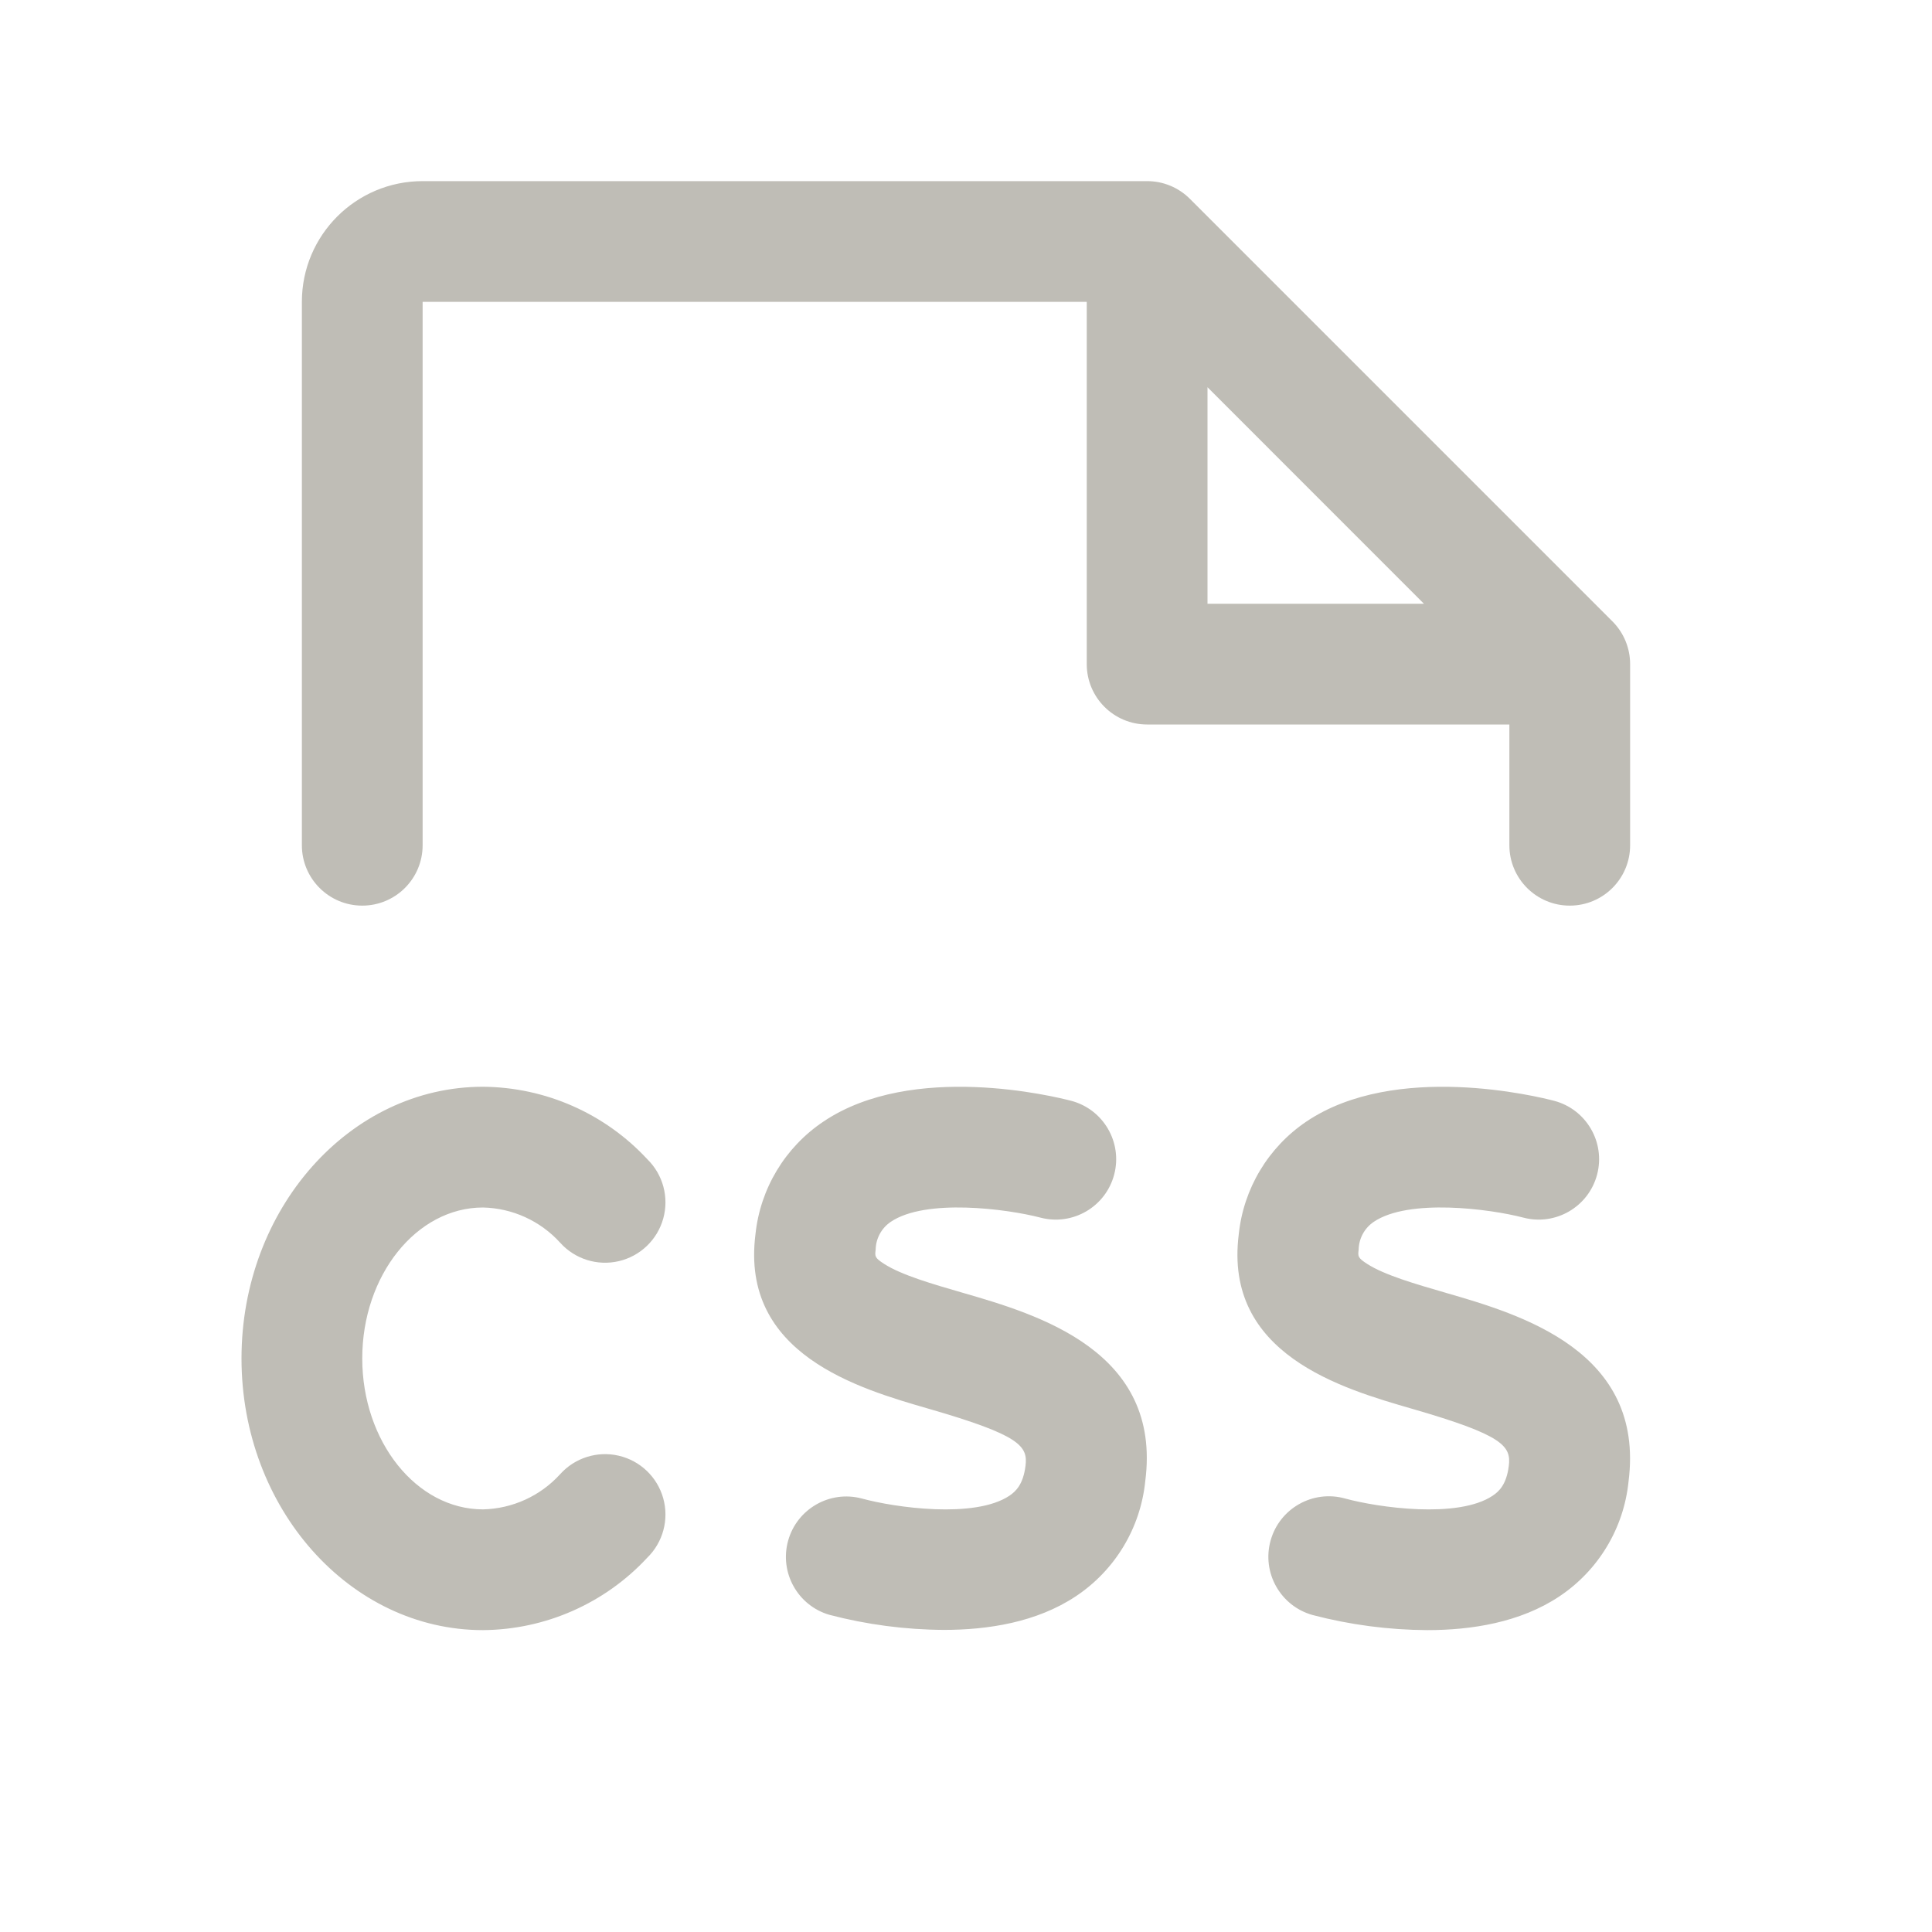
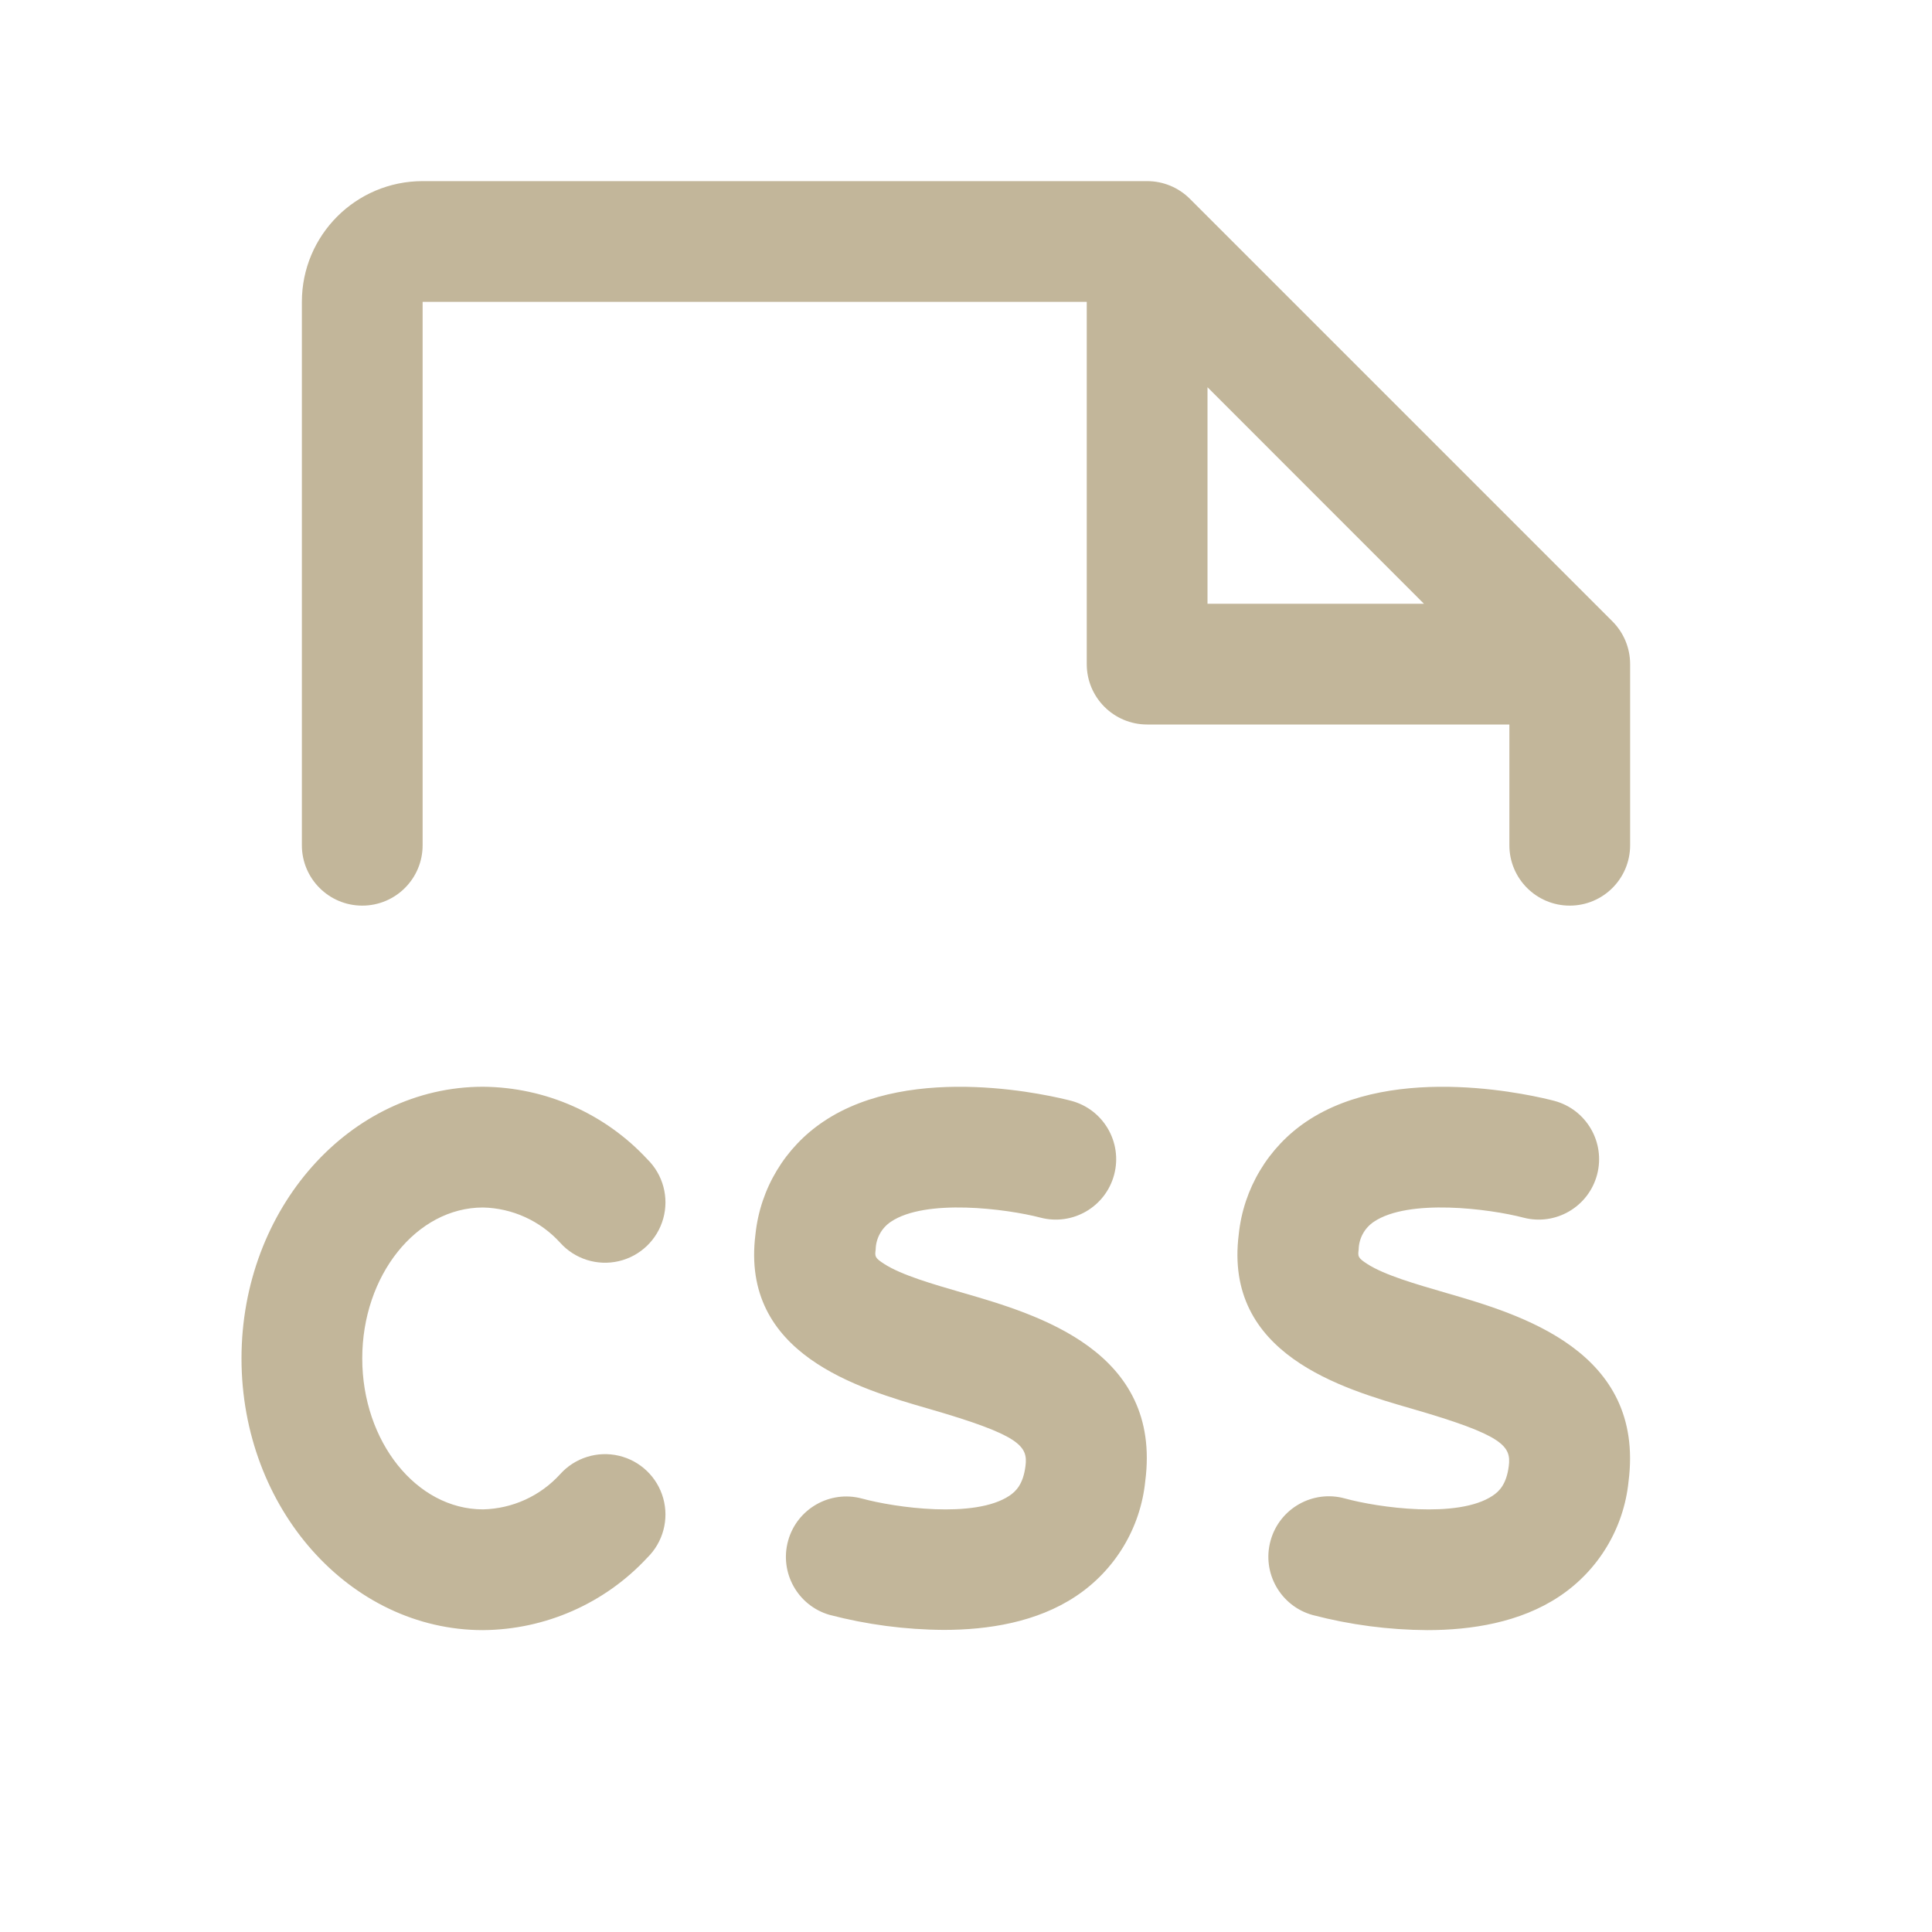
- <svg xmlns="http://www.w3.org/2000/svg" width="32" height="32" fill="#bfbdb6" viewBox="0 0 256 256">
+ <svg xmlns="http://www.w3.org/2000/svg" width="32" height="32" fill="#c2b69a" viewBox="0 0 256 256">
  <path d="M48,180c0,11,7.18,20,16,20a14.24,14.24,0,0,0,10.22-4.66A8,8,0,1,1,85.77,206.4,30,30,0,0,1,64,216c-17.65,0-32-16.15-32-36s14.35-36,32-36a30,30,0,0,1,21.77,9.6,8,8,0,1,1-11.55,11.06A14.24,14.24,0,0,0,64,160C55.18,160,48,169,48,180Zm79.6-8.69c-4-1.16-8.14-2.35-10.45-3.84-1.26-.81-1.23-1-1.12-1.9a4.54,4.54,0,0,1,2-3.67c4.6-3.12,15.34-1.73,19.83-.56a8,8,0,0,0,4.07-15.48c-2.12-.55-21-5.22-32.83,2.76a20.55,20.55,0,0,0-9,14.95c-2,15.88,13.64,20.41,23,23.11,12.07,3.49,13.13,4.92,12.78,7.59-.31,2.41-1.26,3.34-2.14,3.93-4.6,3.06-15.17,1.56-19.55.36a8,8,0,0,0-4.3,15.41,61.23,61.23,0,0,0,15.18,2c5.83,0,12.3-1,17.49-4.46a20.82,20.82,0,0,0,9.19-15.23C154,179,137.48,174.17,127.6,171.31Zm64,0c-4-1.16-8.14-2.35-10.45-3.84-1.25-.81-1.23-1-1.12-1.9a4.54,4.54,0,0,1,2-3.67c4.6-3.12,15.34-1.73,19.82-.56a8,8,0,0,0,4.07-15.48c-2.11-.55-21-5.22-32.83,2.76a20.58,20.58,0,0,0-8.95,14.95c-2,15.88,13.65,20.41,23,23.11,12.06,3.49,13.12,4.92,12.78,7.59-.31,2.41-1.26,3.34-2.15,3.93-4.6,3.06-15.16,1.56-19.54.36A8,8,0,0,0,173.93,214a61.34,61.34,0,0,0,15.19,2c5.82,0,12.3-1,17.49-4.46a20.81,20.81,0,0,0,9.18-15.23C218,179,201.48,174.17,191.59,171.31ZM40,112V40A16,16,0,0,1,56,24h96a8,8,0,0,1,5.66,2.34l56,56A8,8,0,0,1,216,88v24a8,8,0,1,1-16,0V96H152a8,8,0,0,1-8-8V40H56v72a8,8,0,0,1-16,0ZM160,80h28.68L160,51.31Z" />
</svg>
